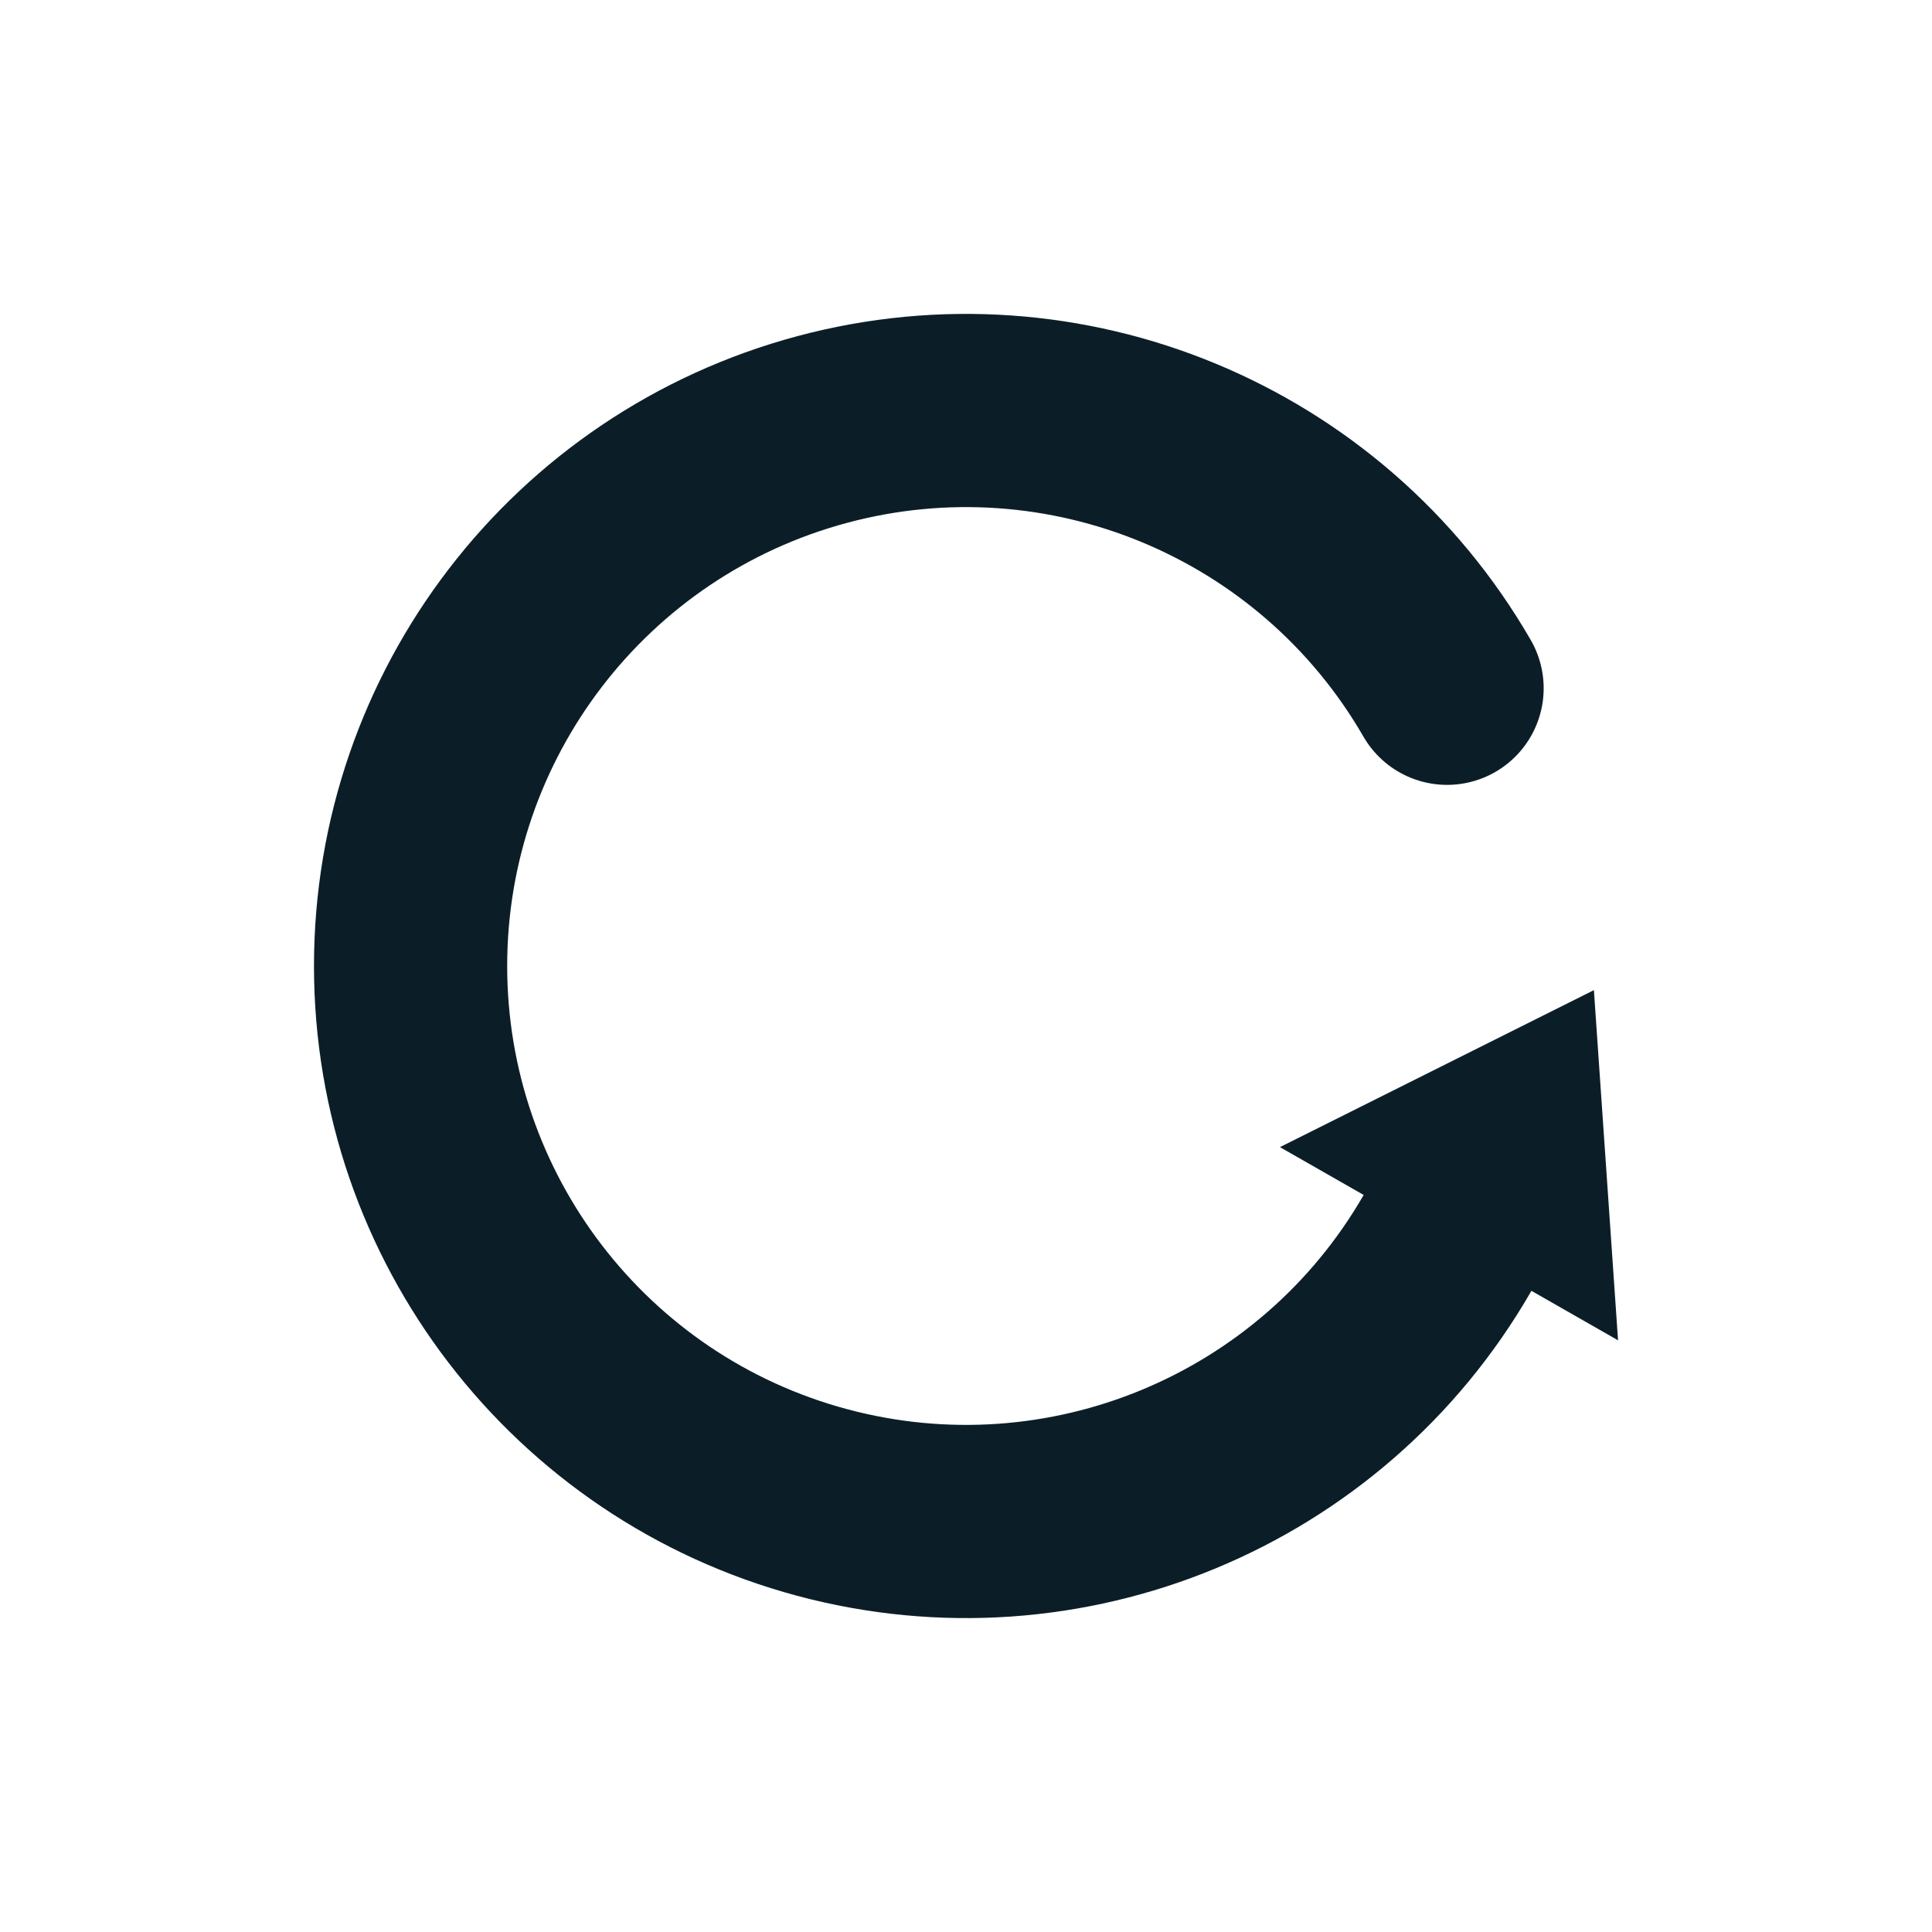
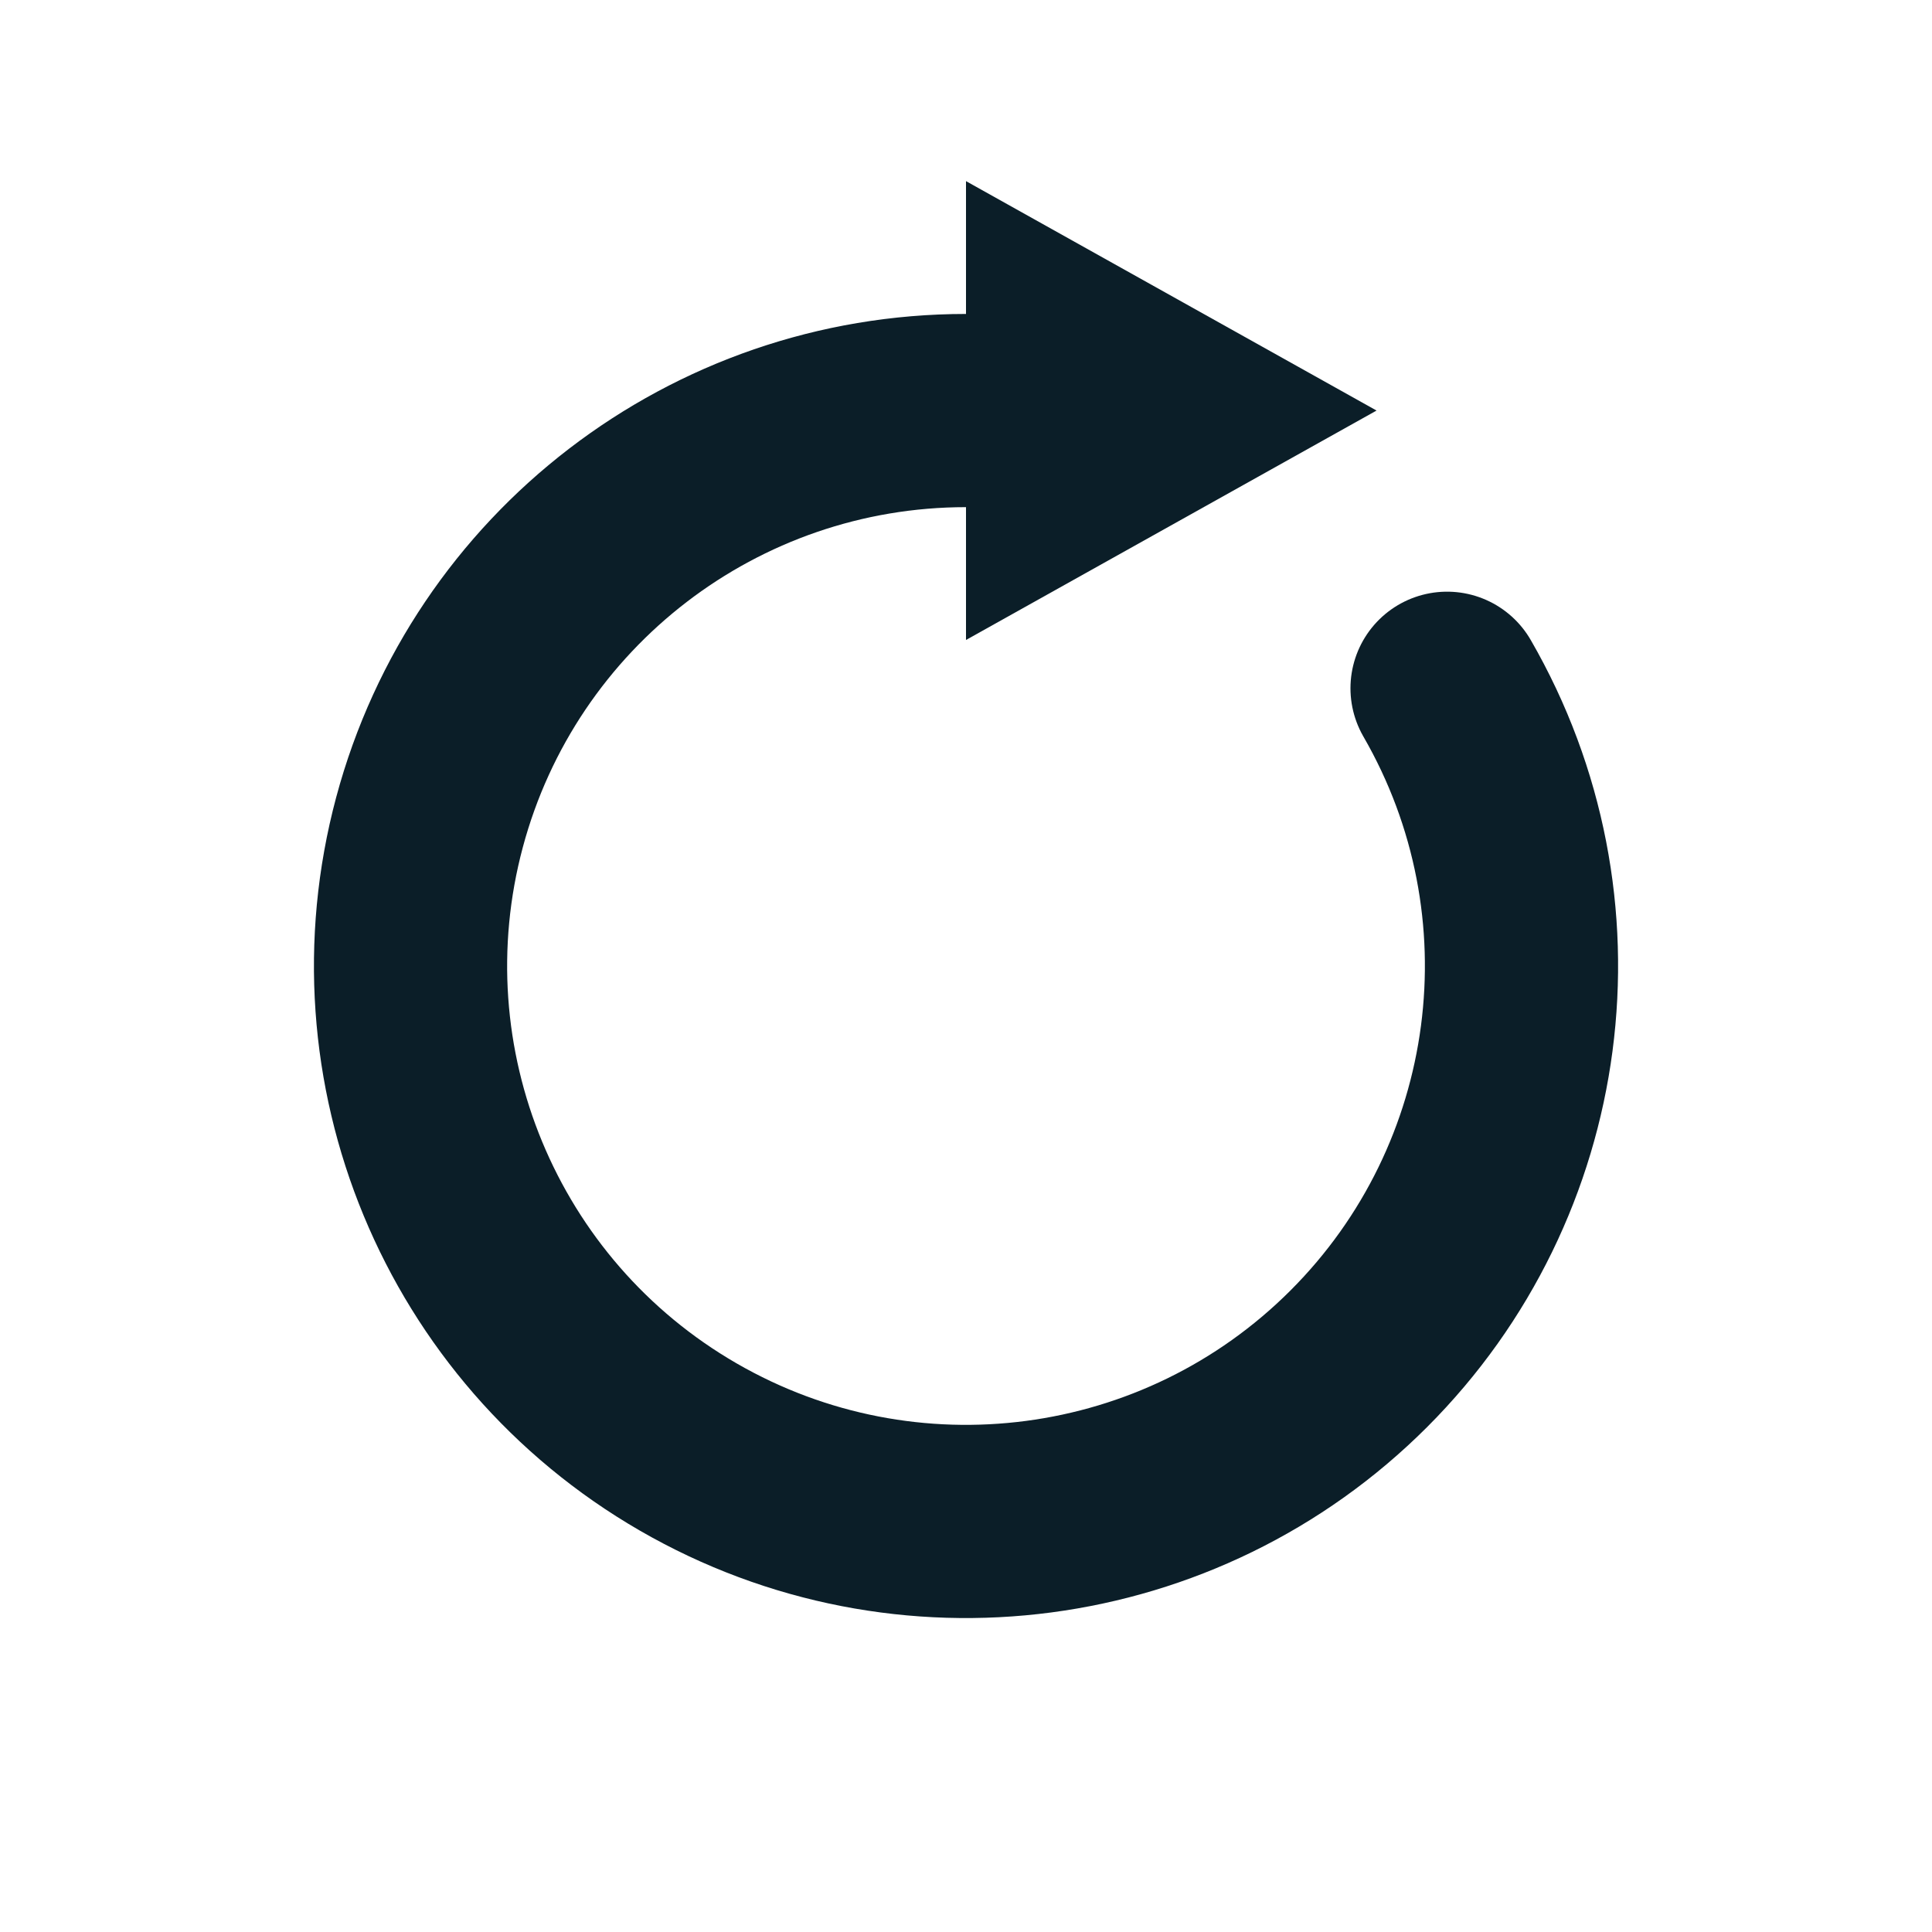
<svg xmlns="http://www.w3.org/2000/svg" width="16" height="16" viewBox="0 0 16 16">
  <g fill="none" stroke="#0b1e28" stroke-width="1.6" stroke-linecap="round" stroke-linejoin="round">
-     <path d="M 11.984 5.7 A 4.6 4.6 0 1 0 11.984 10.3" />
-     <polygon points="13.2,8.2 13.4,11.1 10.6,9.5" fill="#0b1e28" stroke="none" />
+     <path d="M 11.984 5.7 A 4.6 4.6 0 1 1 8 3.4" />
+     <polygon points="8,1.5 8,5.3 11.4,3.4" fill="#0b1e28" stroke="none" />
  </g>
</svg>
